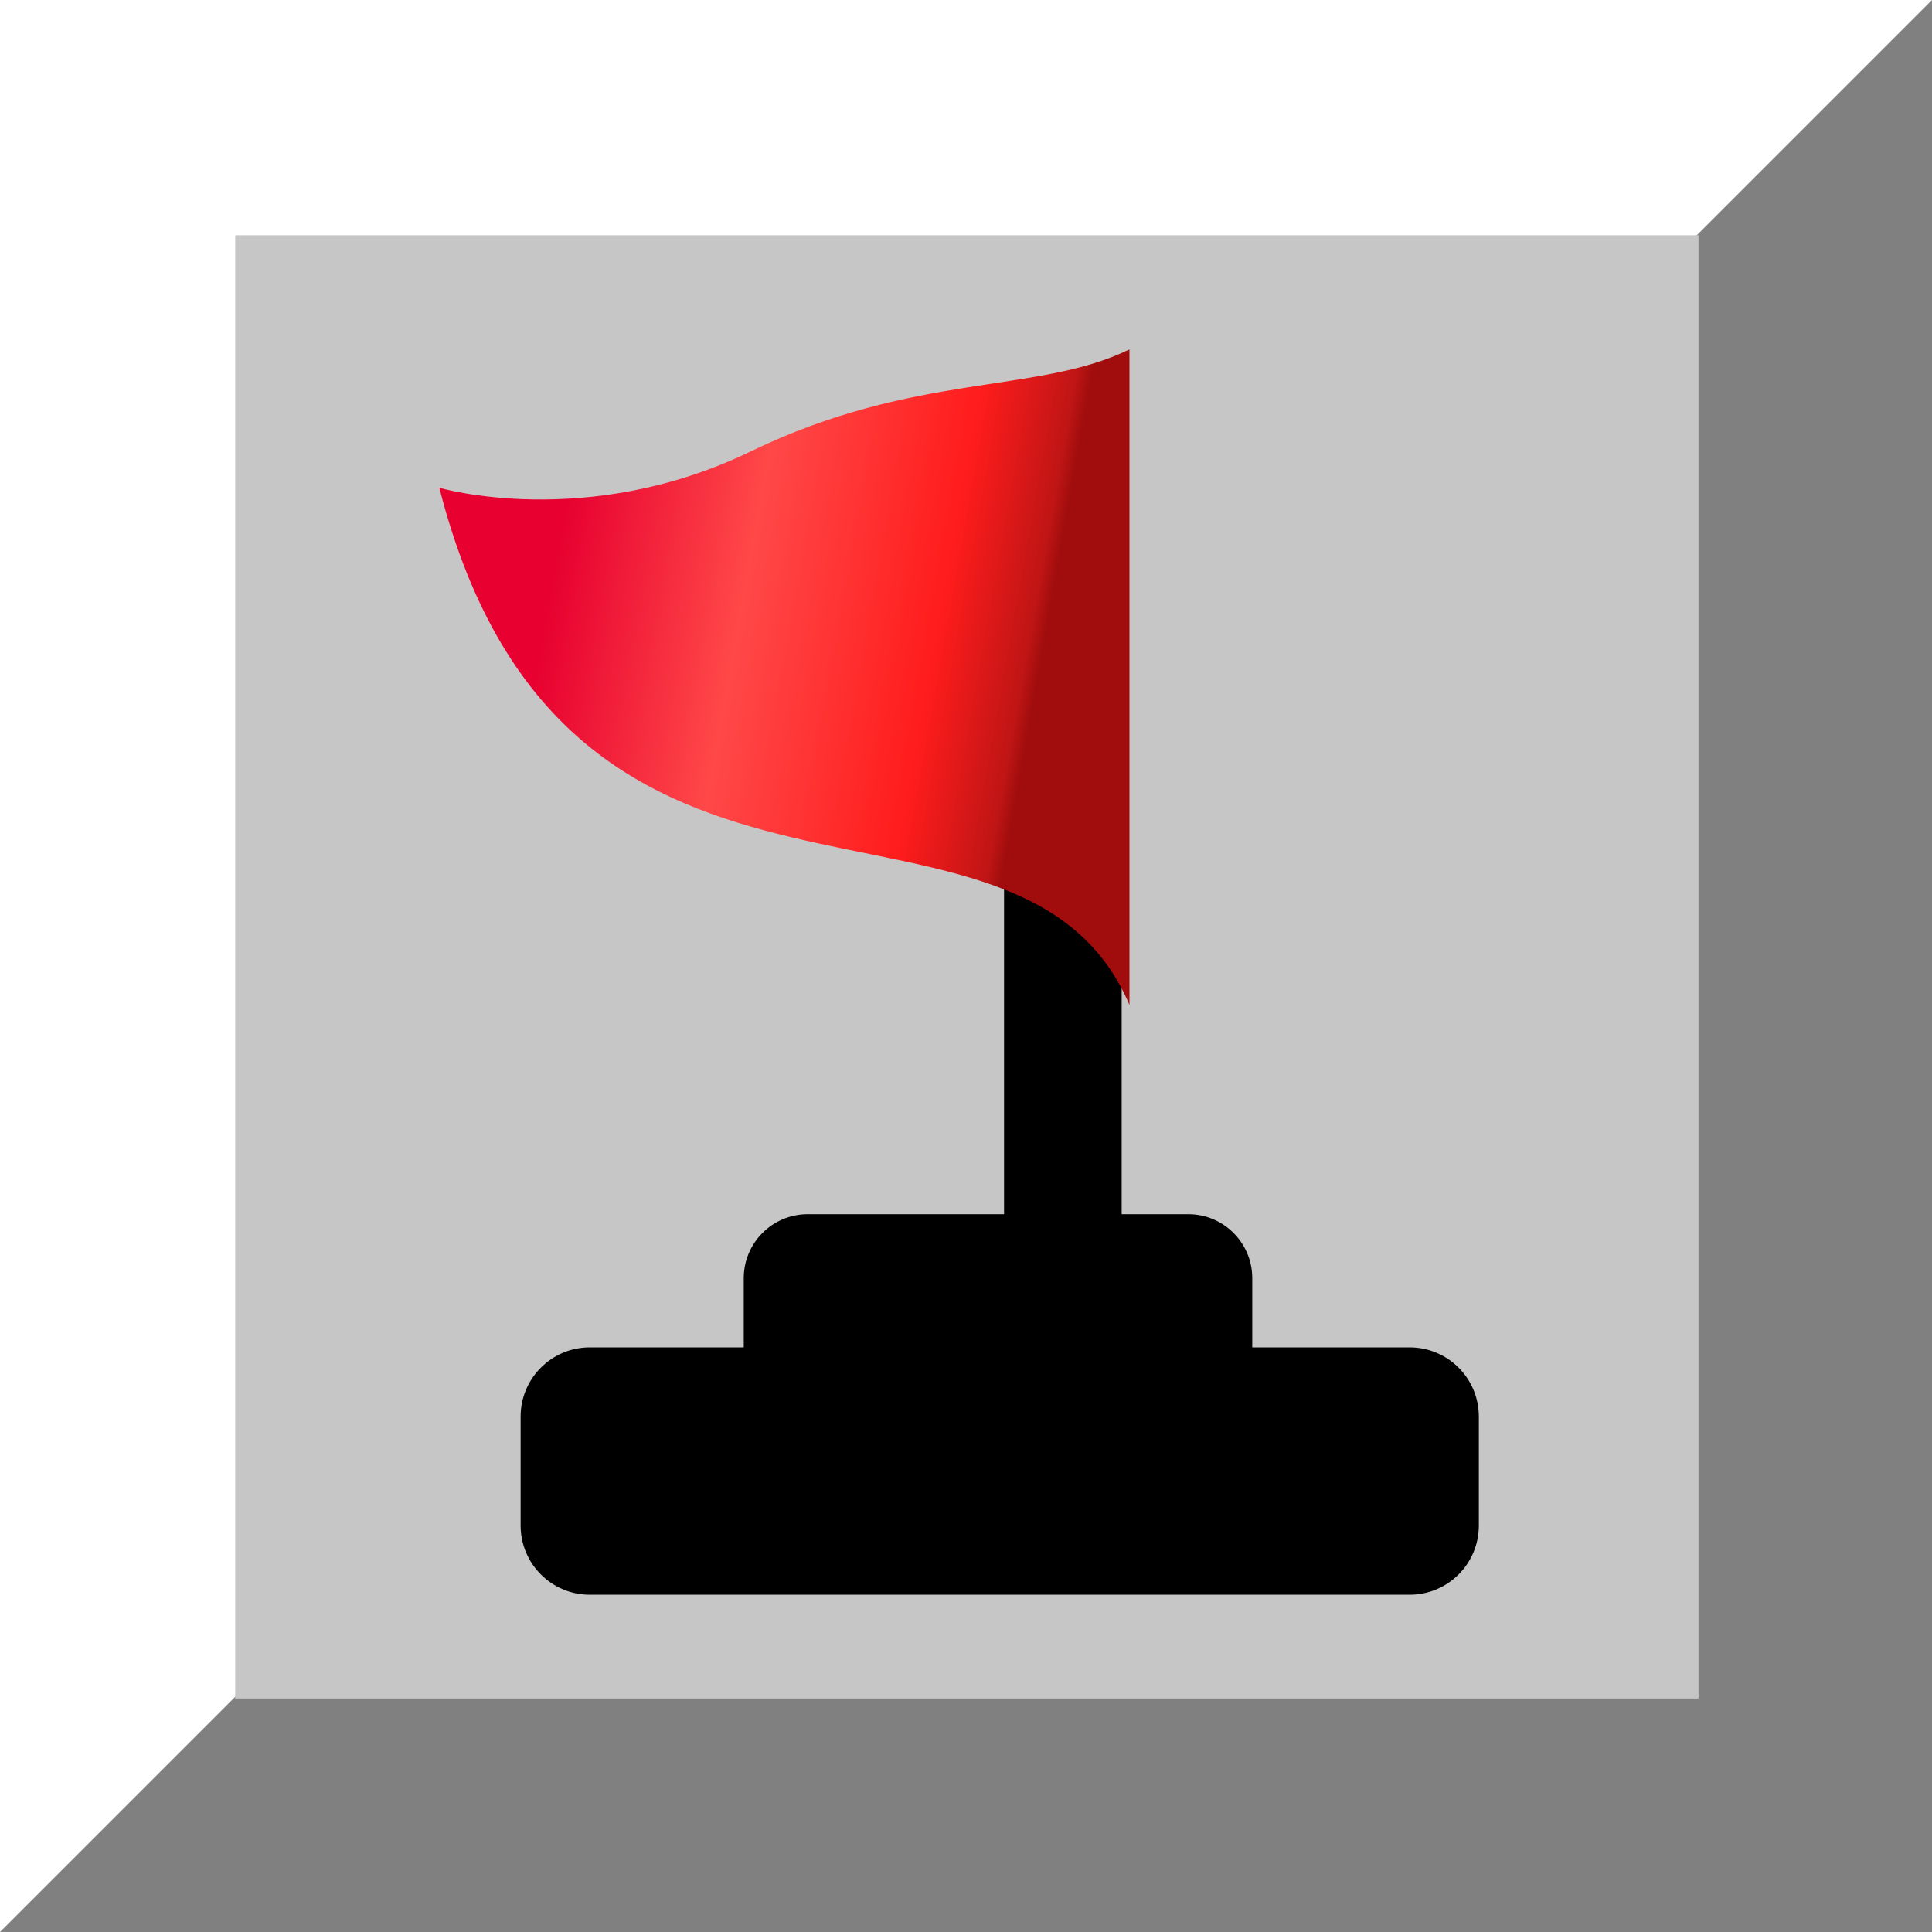
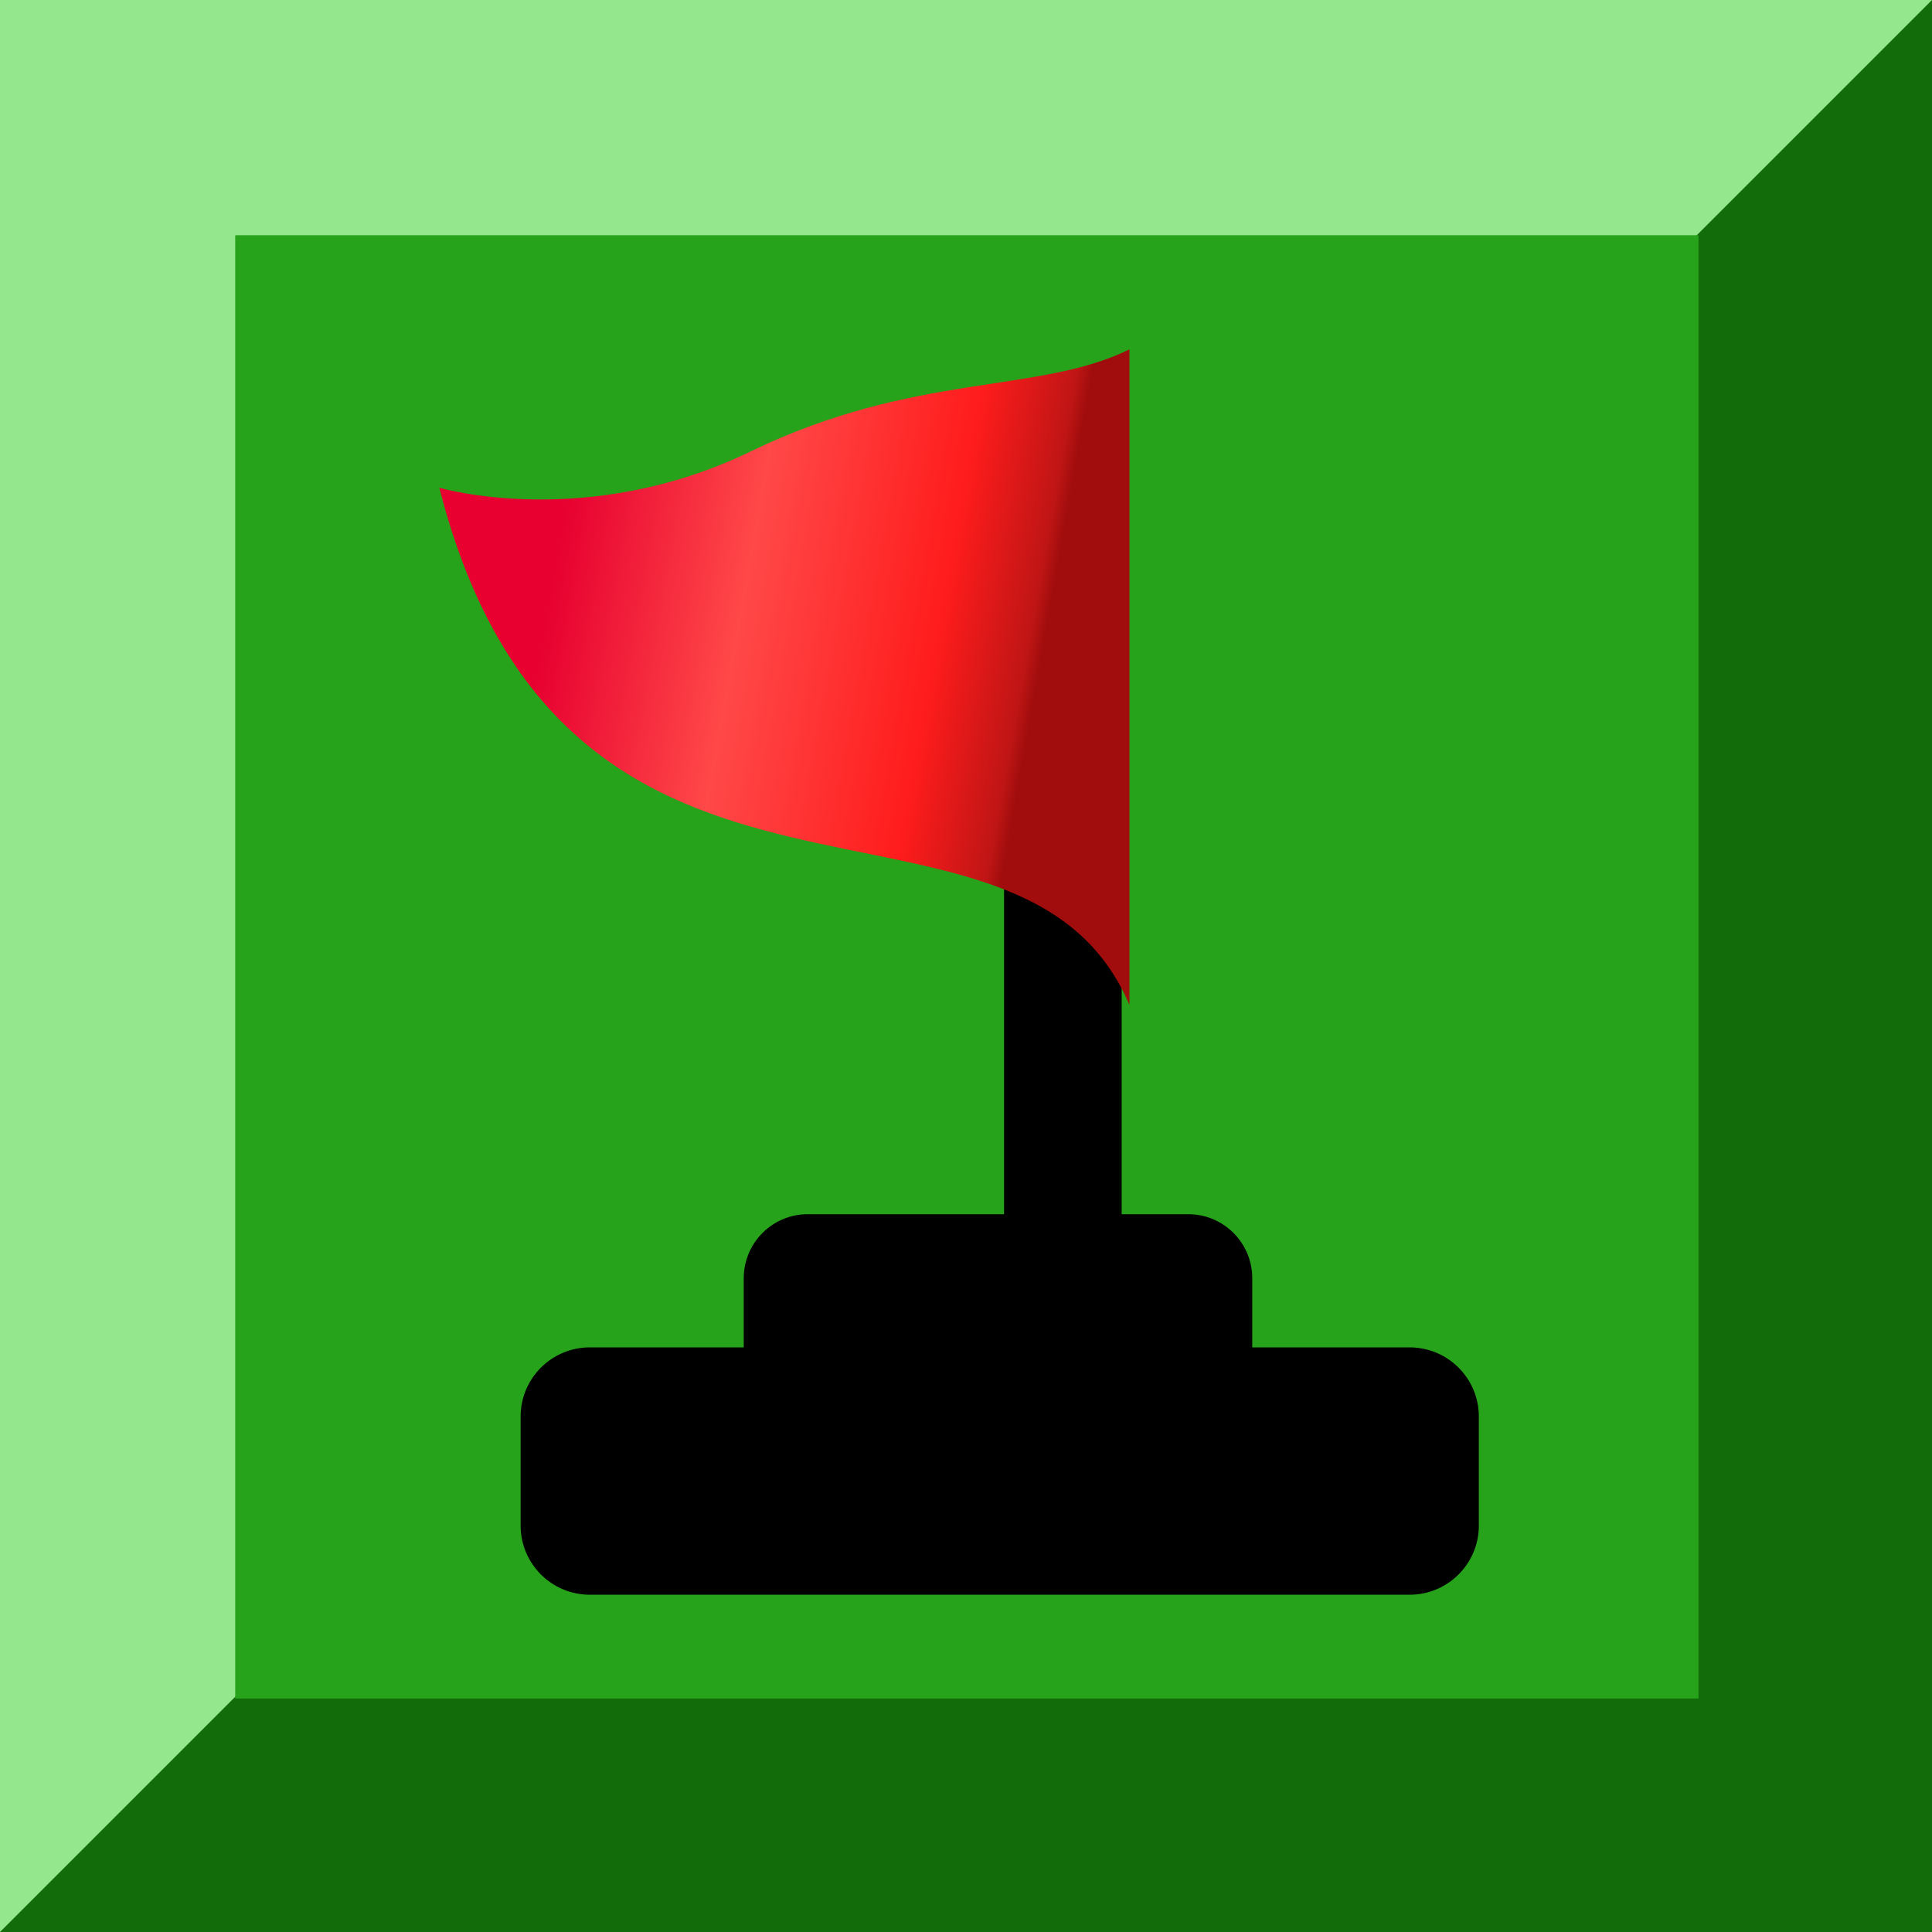
<svg xmlns="http://www.w3.org/2000/svg" xml:space="preserve" width="25mm" height="25mm" style="shape-rendering:geometricPrecision; text-rendering:geometricPrecision; image-rendering:optimizeQuality; fill-rule:evenodd; clip-rule:evenodd" viewBox="0 0 1.117 1.117">
  <defs>
    <style type="text/css">
   
    .str0 {stroke:black;stroke-width:0.003}
    .fil4 {fill:black}
-     .fil0 {fill:#CCCCCC}
-     .fil1 {fill:white}
-     .fil2 {fill:gray}
-     .fil3 {fill:#c6c6c6}
+     .fil0 {fill:rgb(39, 163, 27)}
+     .fil1 {fill:rgb(149, 231, 141)}
+     .fil2 {fill:rgb(17, 108, 9)}
+     .fil3 {fill:rgb(39, 163, 27)}
    .fil5 {fill:url(#id0)}
   
  </style>
    <linearGradient id="id0" gradientUnits="userSpaceOnUse" x1="0.314" y1="0.367" x2="0.594" y2="0.417">
      <stop offset="0" style="stop-color:#E70030" />
      <stop offset="0.388" style="stop-color:#FF4848" />
      <stop offset="0.62" style="stop-color:#FF2F2F" />
      <stop offset="0.788" style="stop-color:#FF1C1C" />
      <stop offset="0.969" style="stop-color:#C01515" />
      <stop offset="1" style="stop-color:#A10D0D" />
    </linearGradient>
  </defs>
  <g id="Layer_x0020_1">
    <rect class="fil0" width="1.117" height="1.117" />
    <polygon class="fil1" points="0,0 1.117,0 0.72,0.72 0,1.117 " />
    <polygon class="fil2" points="1.117,0 1.117,1.117 0,1.117 " />
    <rect class="fil3" x="0.136" y="0.136" width="0.846" height="0.846" />
    <rect class="fil4 str0" x="0.582" y="0.513" width="0.065" height="0.235" />
    <rect class="fil4" x="0.43" y="0.702" width="0.294" height="0.119" rx="0.037" ry="0.037" />
    <rect class="fil4" x="0.301" y="0.779" width="0.554" height="0.143" rx="0.04" ry="0.04" />
    <path class="fil5" d="M0.653 0.202l0 0.379c-0.064,-0.15 -0.325,-0.009 -0.399,-0.299 0,0 0.085,0.025 0.18,-0.021 0.095,-0.046 0.166,-0.033 0.219,-0.059z" />
  </g>
</svg>
